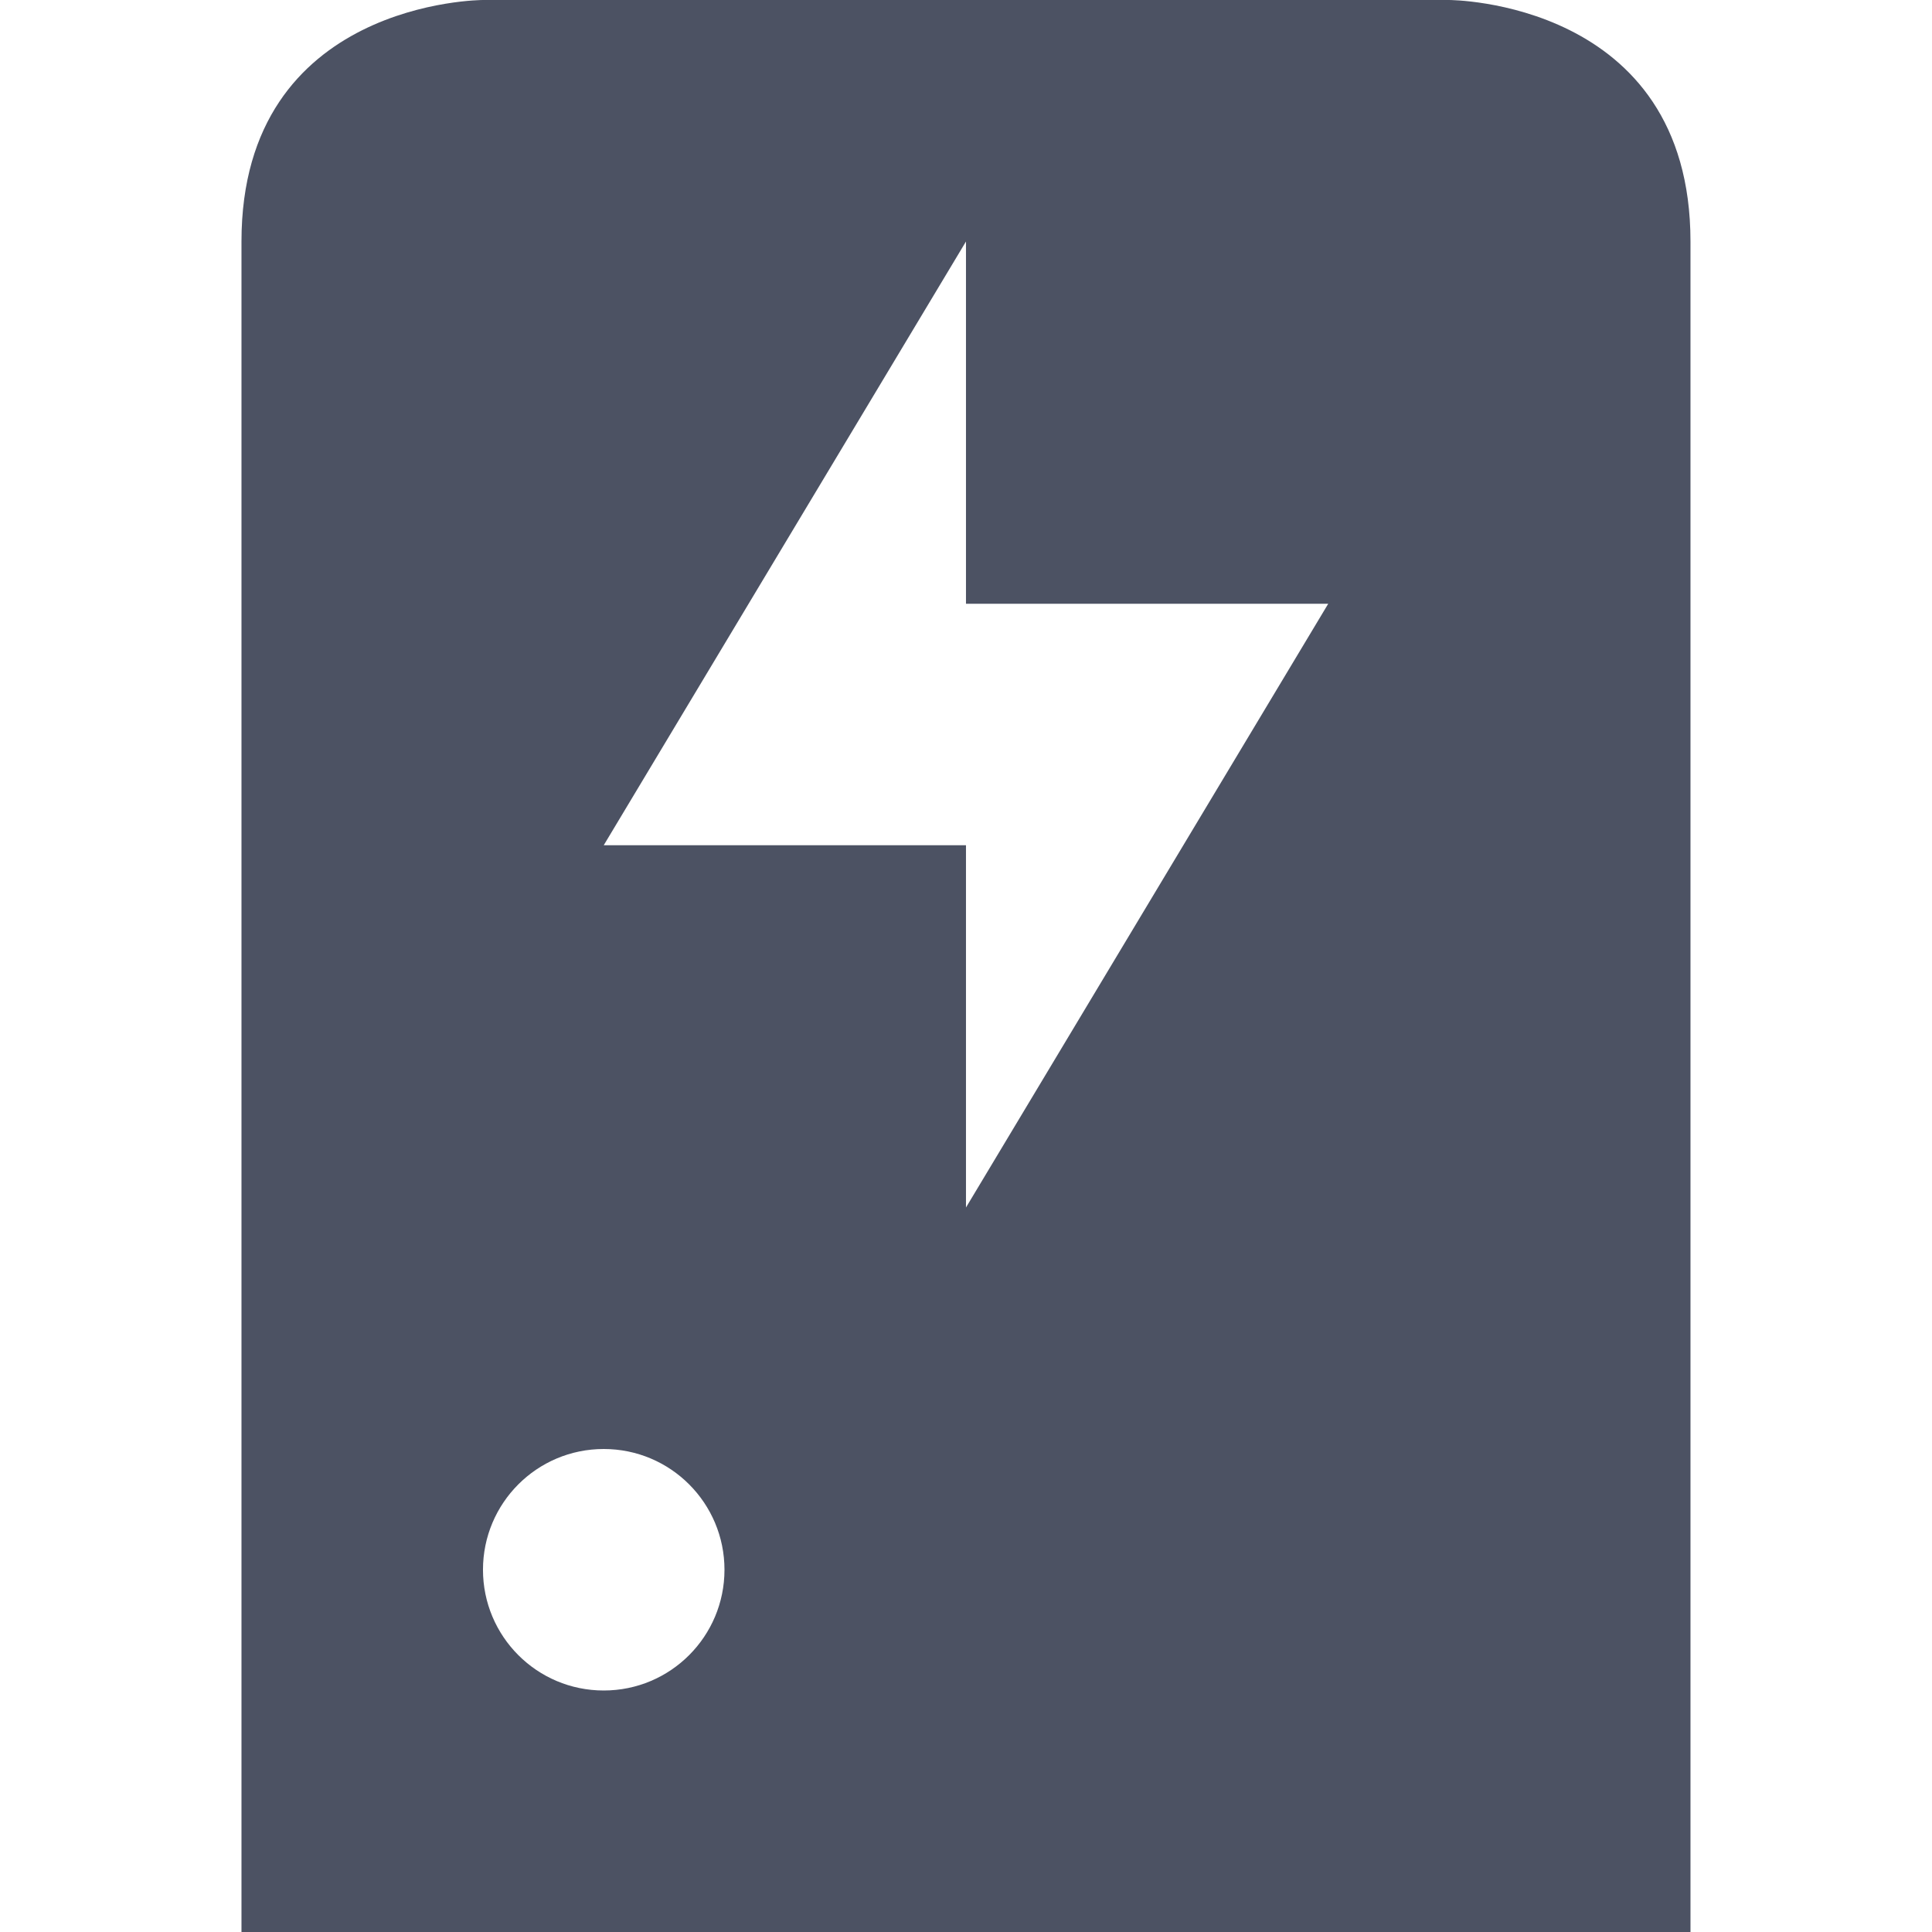
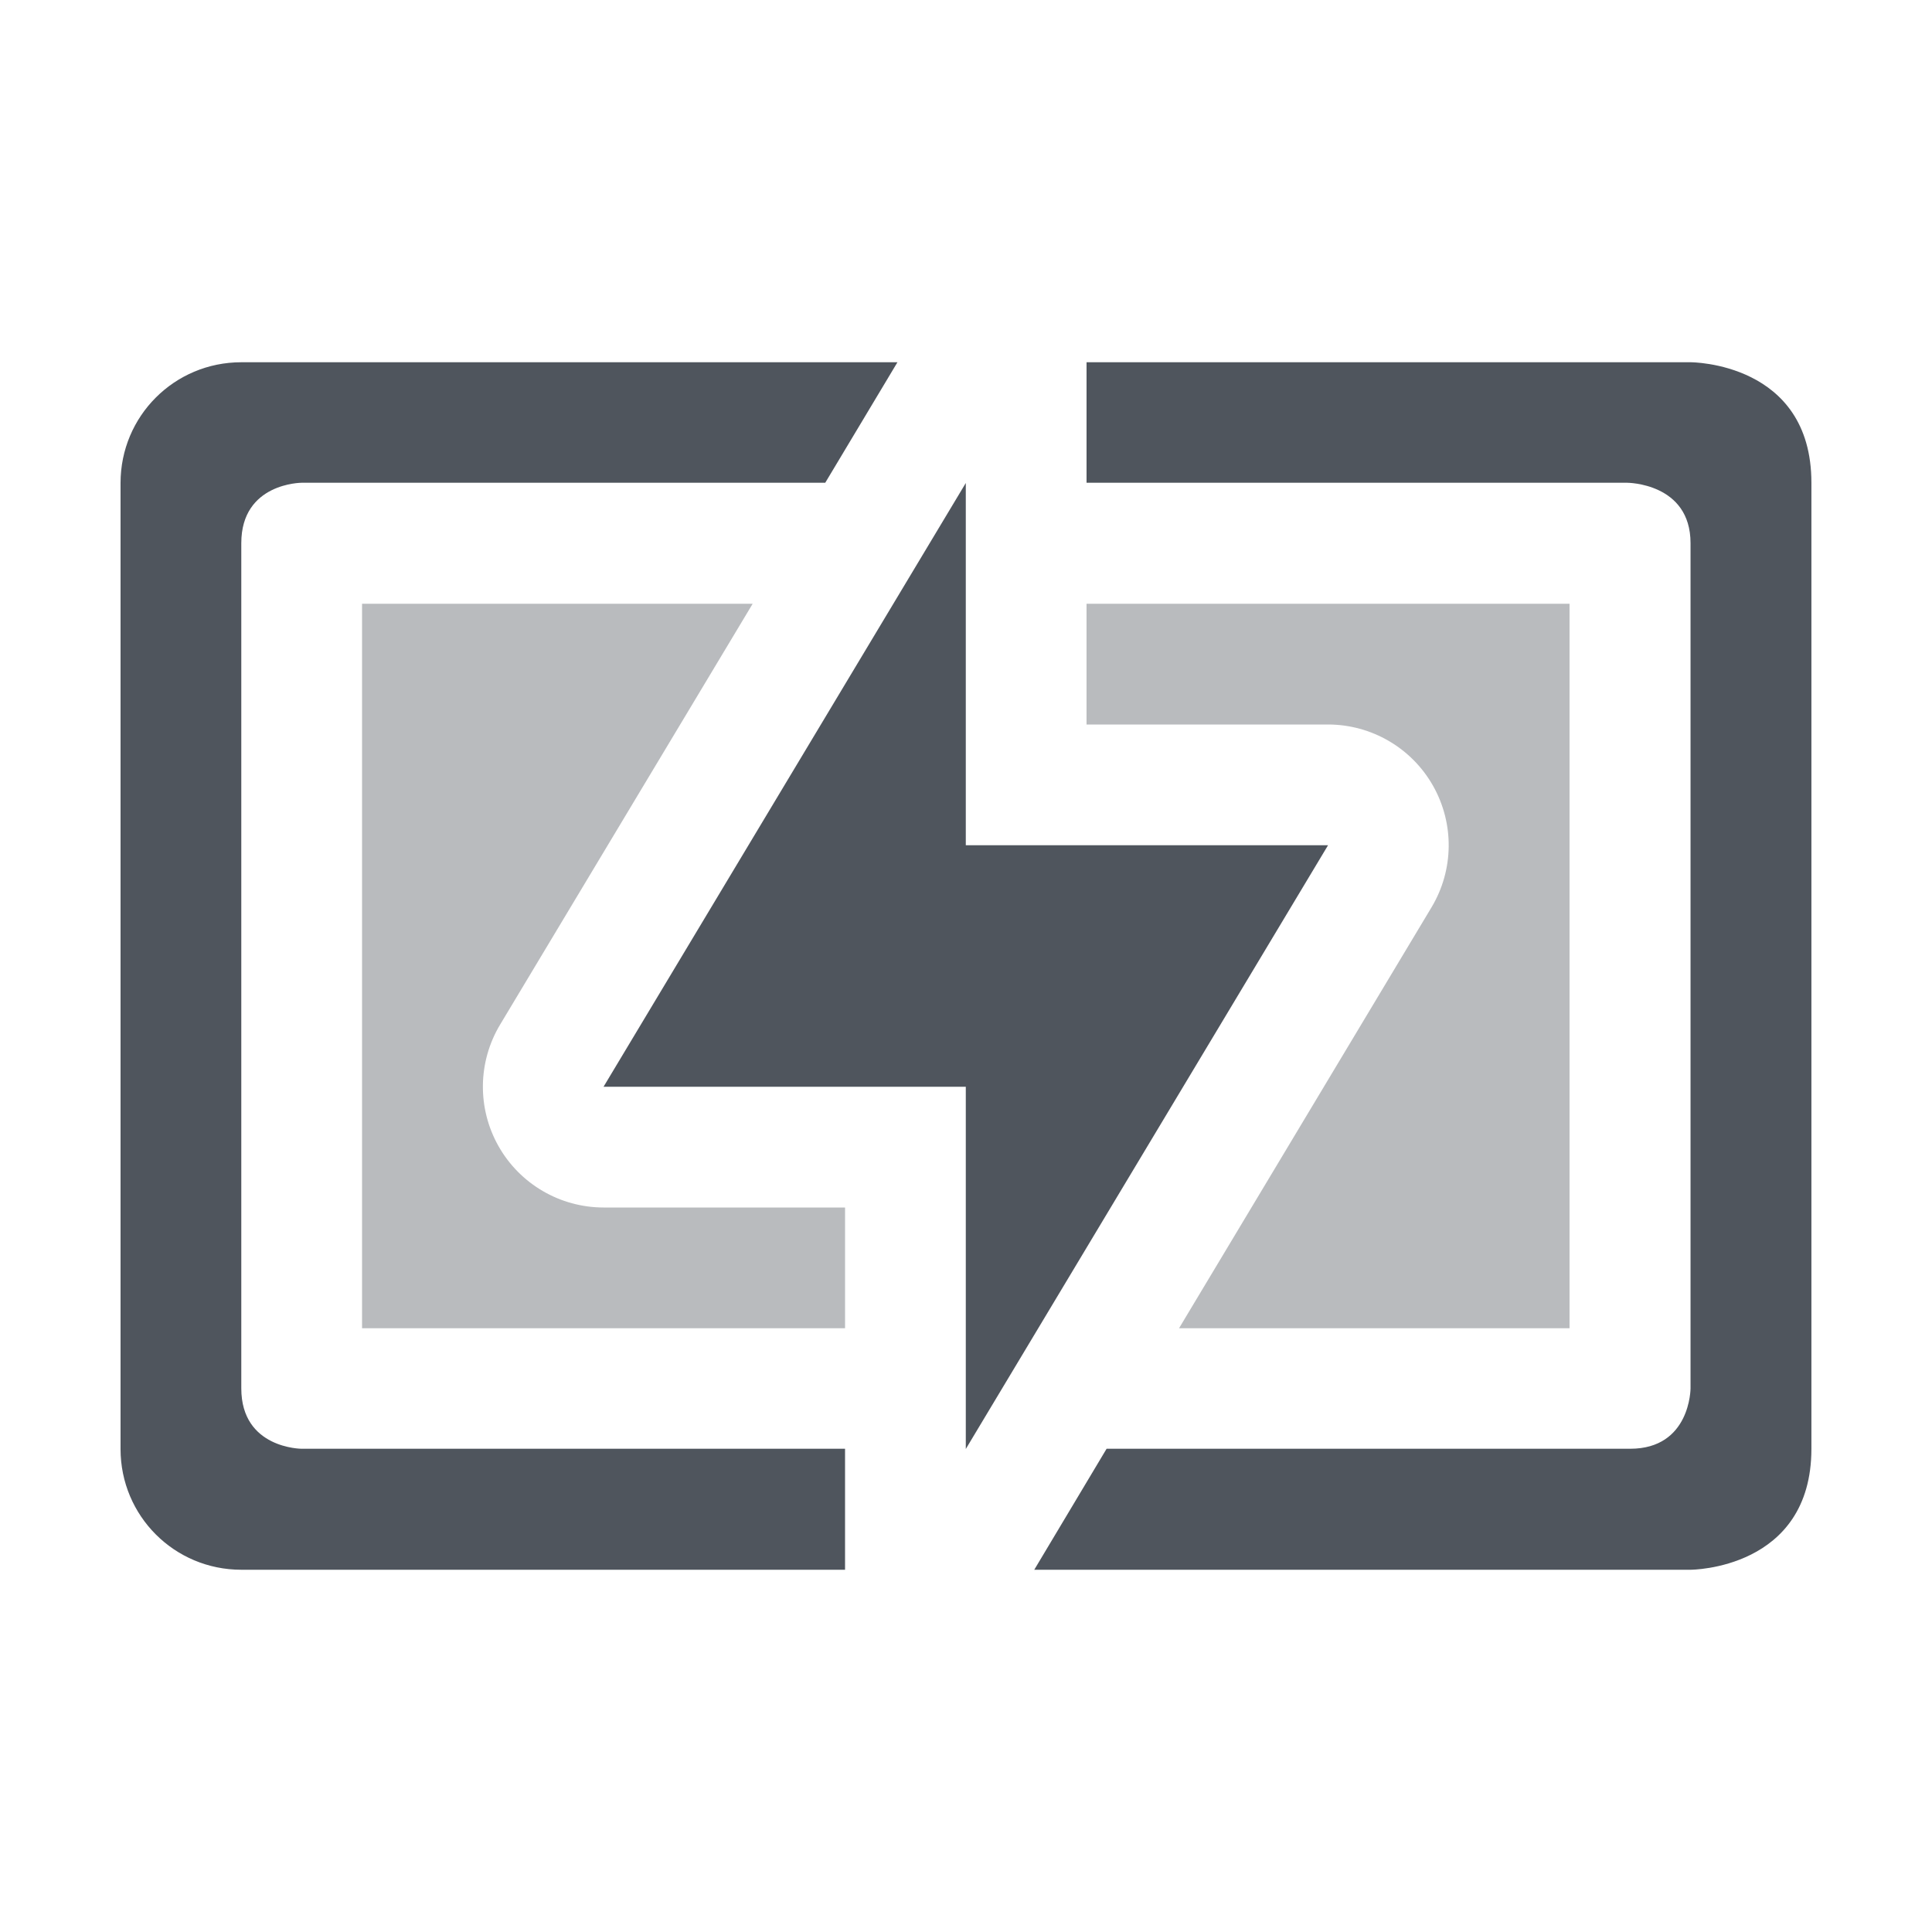
<svg xmlns="http://www.w3.org/2000/svg" xmlns:ns1="http://www.openswatchbook.org/uri/2009/osb" height="16" id="svg7384" style="enable-background:new" version="1.1" width="16">
  <defs id="defs7386">
+     <linearGradient id="linearGradient6882" ns1:paint="solid">
+       <stop id="stop6884" offset="0" style="stop-color:#555555;stop-opacity:1;" />
+     </linearGradient>
    <linearGradient id="linearGradient5606" ns1:paint="solid">
      <stop id="stop5608" offset="0" style="stop-color:#000000;stop-opacity:1;" />
    </linearGradient>
    <filter id="filter7554" style="color-interpolation-filters:sRGB">
      <feBlend id="feBlend7556" in2="BackgroundImage" mode="darken" />
    </filter>
  </defs>
-   <g id="layer9" style="display:inline" transform="translate(-605.0002,119)" />
-   <g id="layer10" style="display:inline;filter:url(#filter7554)" transform="translate(-605.0002,119)">
-     <path d="m 609,-119 c 0,0 -2,0 -2,2 l 0,12 0,2 12,0 0,-2 0,-12 c 0,-2 -2,-2 -2,-2 l -8,0 z m 4,2 0,3 3,0 -3,5 0,-3 -3,0 3,-5 z m -3,10 c 0.554,0 1,0.449 1,1 0,0.551 -0.446,1 -1,1 -0.554,0 -1,-0.449 -1,-1 0,-0.551 0.446,-1 1,-1 z" id="path6754" style="fill:#4c5263;fill-opacity:1;stroke:none" />
+   <g id="layer9" style="display:inline" transform="translate(-457.0017,223)" />
+   <g id="layer10" style="display:inline;filter:url(#filter7554)" transform="translate(-457.0017,223)">
+     <path d="m 460,-218 v 6 h 4 v -1 h -2 a 1,1 0 0 1 -0.857,-1.514 L 463.235,-218 Z m 6,0 v 1 h 2 a 1,1 0 0 1 0.857,1.514 L 466.766,-212 h 3.234 v -6 z m -1.896,2.438 -0.338,0.562 h 1.219 a 1,1 0 0 1 -0.881,-0.562 z m 0.912,0.562 a 1,1 0 0 1 0.881,0.562 l 0.338,-0.562 z" id="rect6888" style="opacity:0.4;fill:#4f555d;fill-opacity:1;stroke:none;stroke-width:2;stroke-linecap:round;stroke-linejoin:miter;stroke-miterlimit:4;stroke-dasharray:none;stroke-dashoffset:0;stroke-opacity:1" />
+     <path d="m 459,-220 c -0.554,0 -1,0.446 -1,1 v 8 c 0,0.554 0.446,1 1,1 h 5 v -1.002 h -4.5 c 0,0 -0.5,0 -0.5,-0.5 v -7 c 0,-0.5 0.5,-0.5 0.5,-0.5 h 4.336 L 464.434,-220 Z m 7,0 v 0.998 h 4.477 c 0,0 0.525,3.8e-4 0.525,0.5 v 7 c 0,0 0,0.5 -0.5,0.5 h -4.336 L 465.567,-210 h 5.436 c 0,0 1,-0.001 1,-1.002 v -8 c 0,-1 -1,-0.998 -1,-0.998 z" id="path6854" style="fill:#4f555d;fill-opacity:1;stroke:none" />
+     <path d="m 462,-214 3,-5 v 3 h 3 l -3,5 v -3 z" id="path6624-9-3" style="display:inline;fill:#4f555d;fill-opacity:1;fill-rule:evenodd;stroke:none;stroke-width:1px;stroke-linecap:butt;stroke-linejoin:miter;stroke-opacity:1;enable-background:new" />
  </g>
-   <g id="layer1" style="display:inline" transform="translate(-364,-498)" />
-   <g id="layer14" style="display:inline" transform="translate(-605.0002,119)" />
-   <g id="layer15" style="display:inline" transform="translate(-605.0002,119)" />
-   <g id="g71291" style="display:inline" transform="translate(-605.0002,119)" />
-   <g id="layer2" style="display:inline" transform="translate(-364,-348)" />
-   <g id="g6058" style="display:inline" transform="translate(-364,-348)" />
-   <g id="layer12" style="display:inline" transform="translate(-605.0002,119)" />
+   <g id="layer1" style="display:inline" transform="translate(-216.0015,-394)" />
+   <g id="layer14" style="display:inline" transform="translate(-457.0017,223)" />
+   <g id="layer15" style="display:inline" transform="translate(-457.0017,223)" />
+   <g id="g71291" style="display:inline" transform="translate(-457.0017,223)" />
+   <g id="layer2" style="display:inline" transform="translate(-216.0015,-244)" />
+   <g id="layer12" style="display:inline" transform="translate(-457.0017,223)" />
+   <g id="layer3" transform="translate(-216.0015,-504)" />
</svg>
